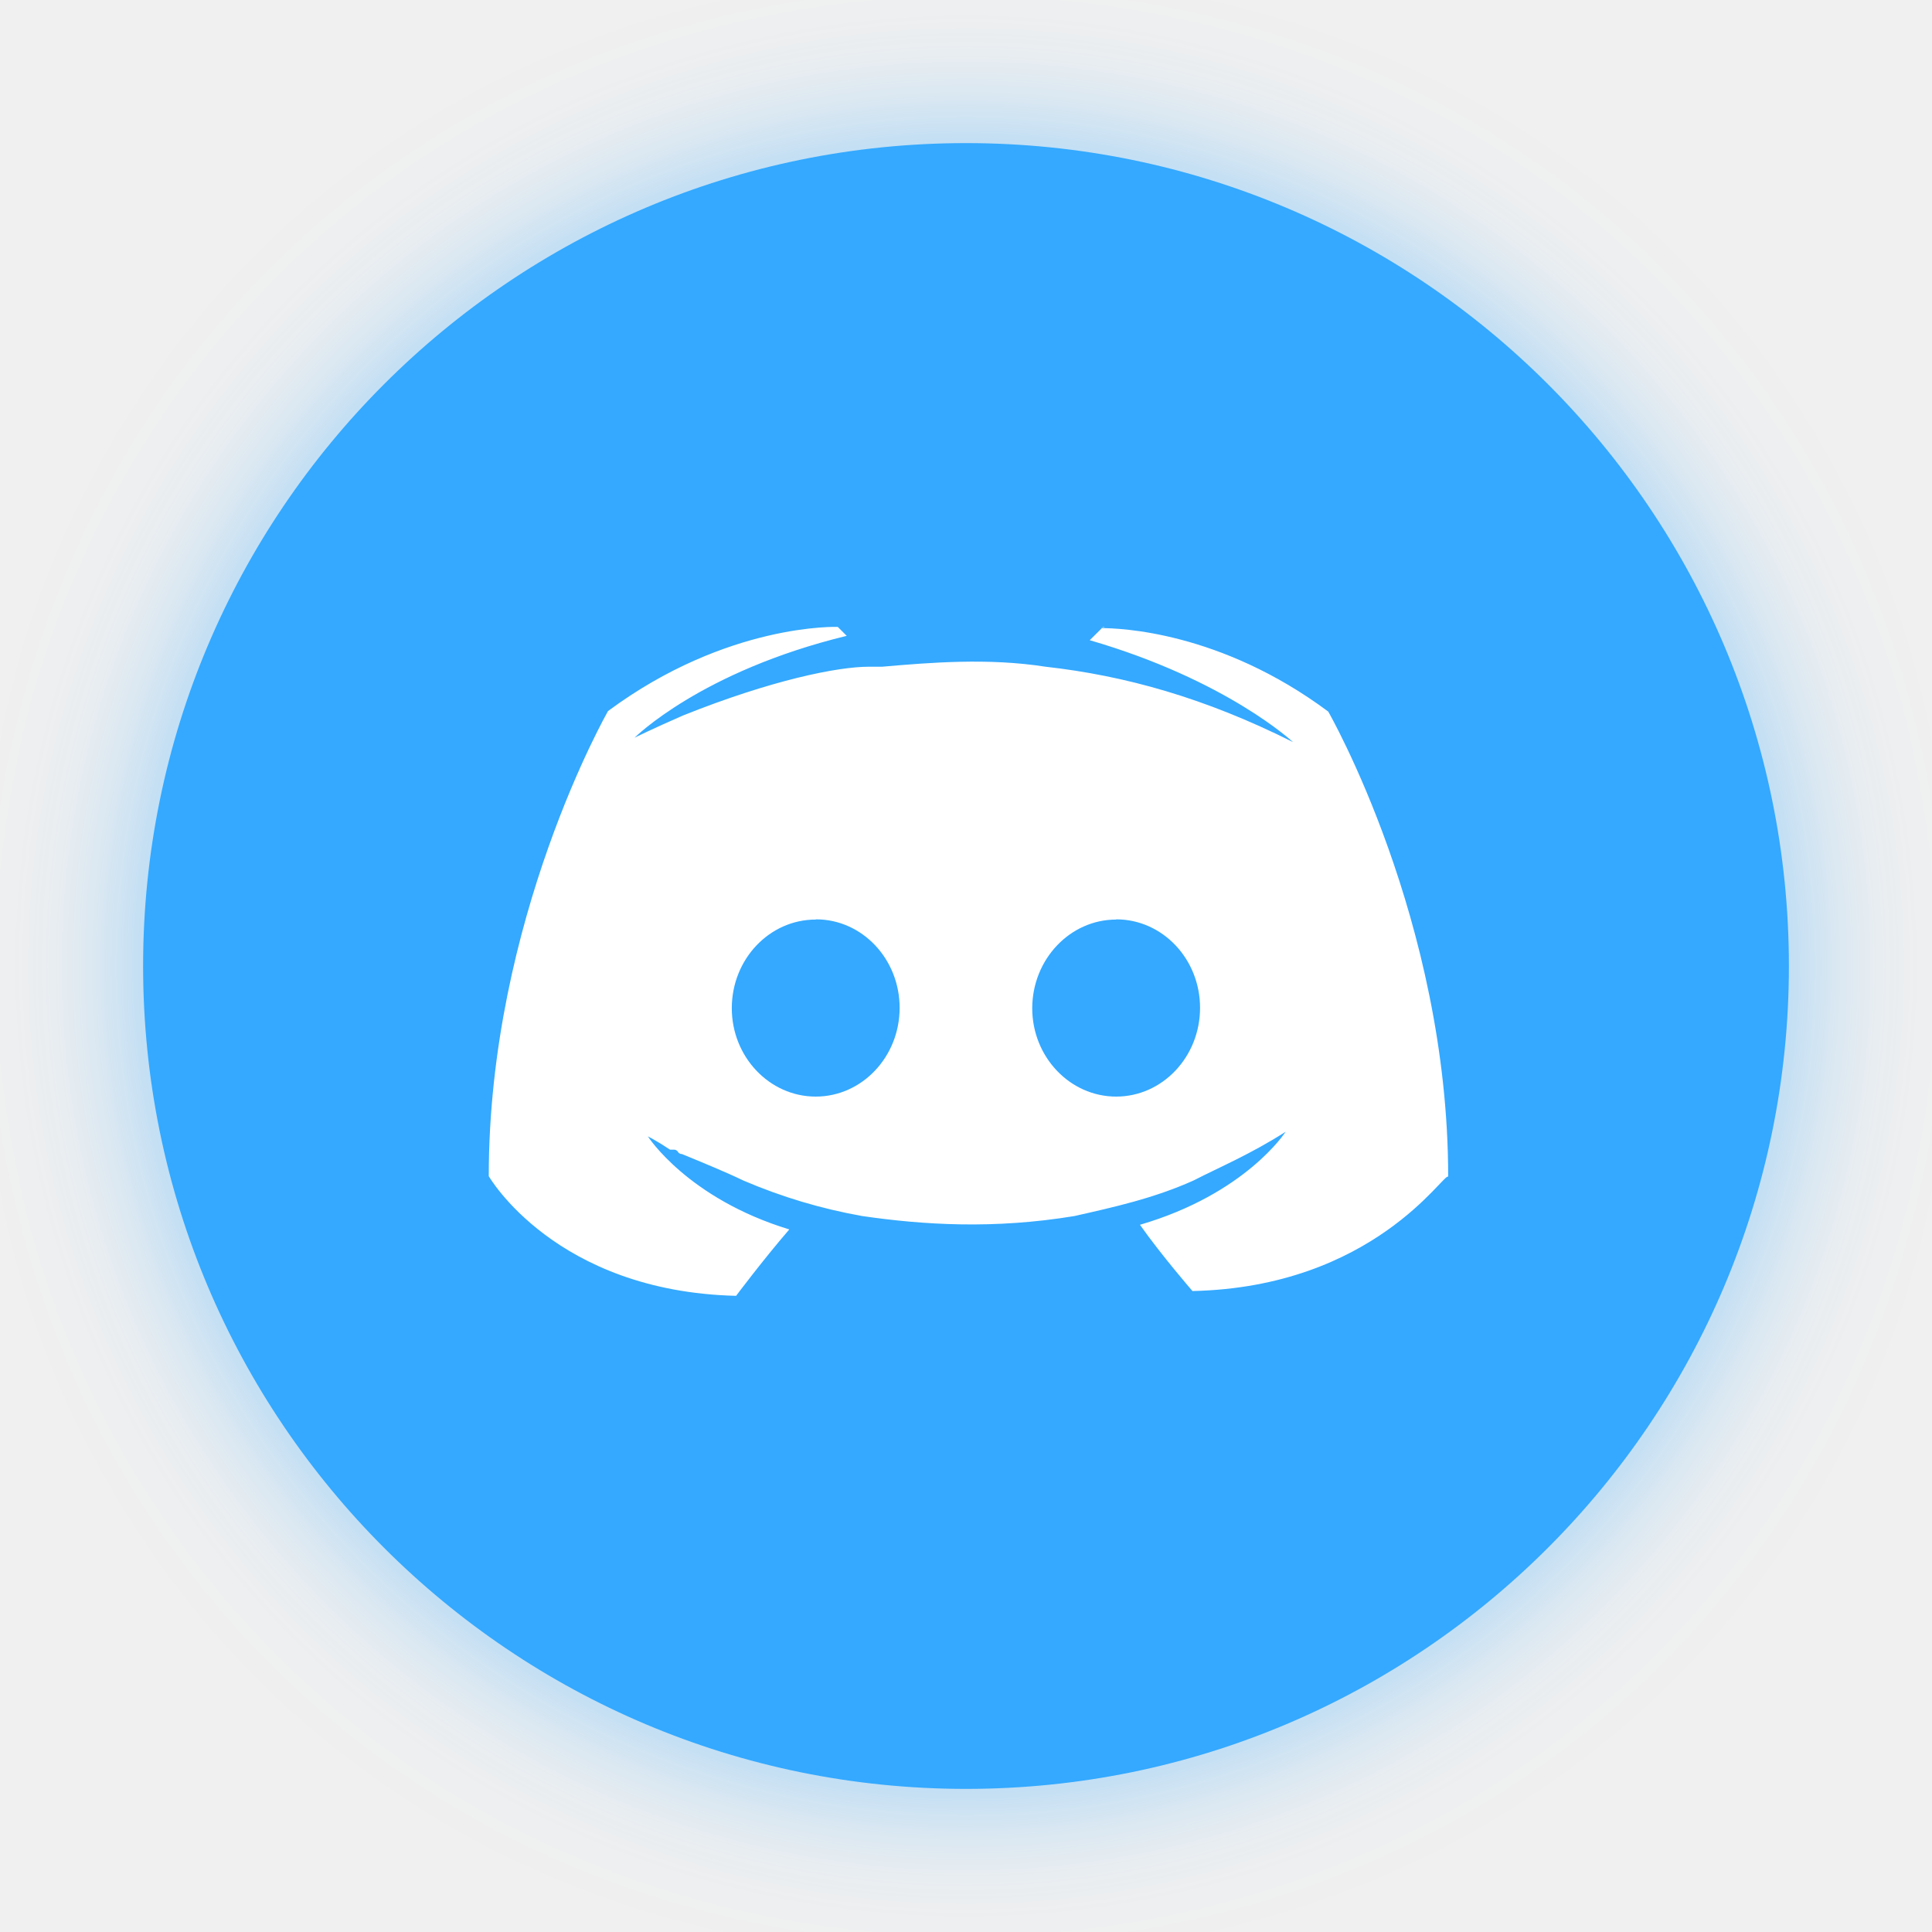
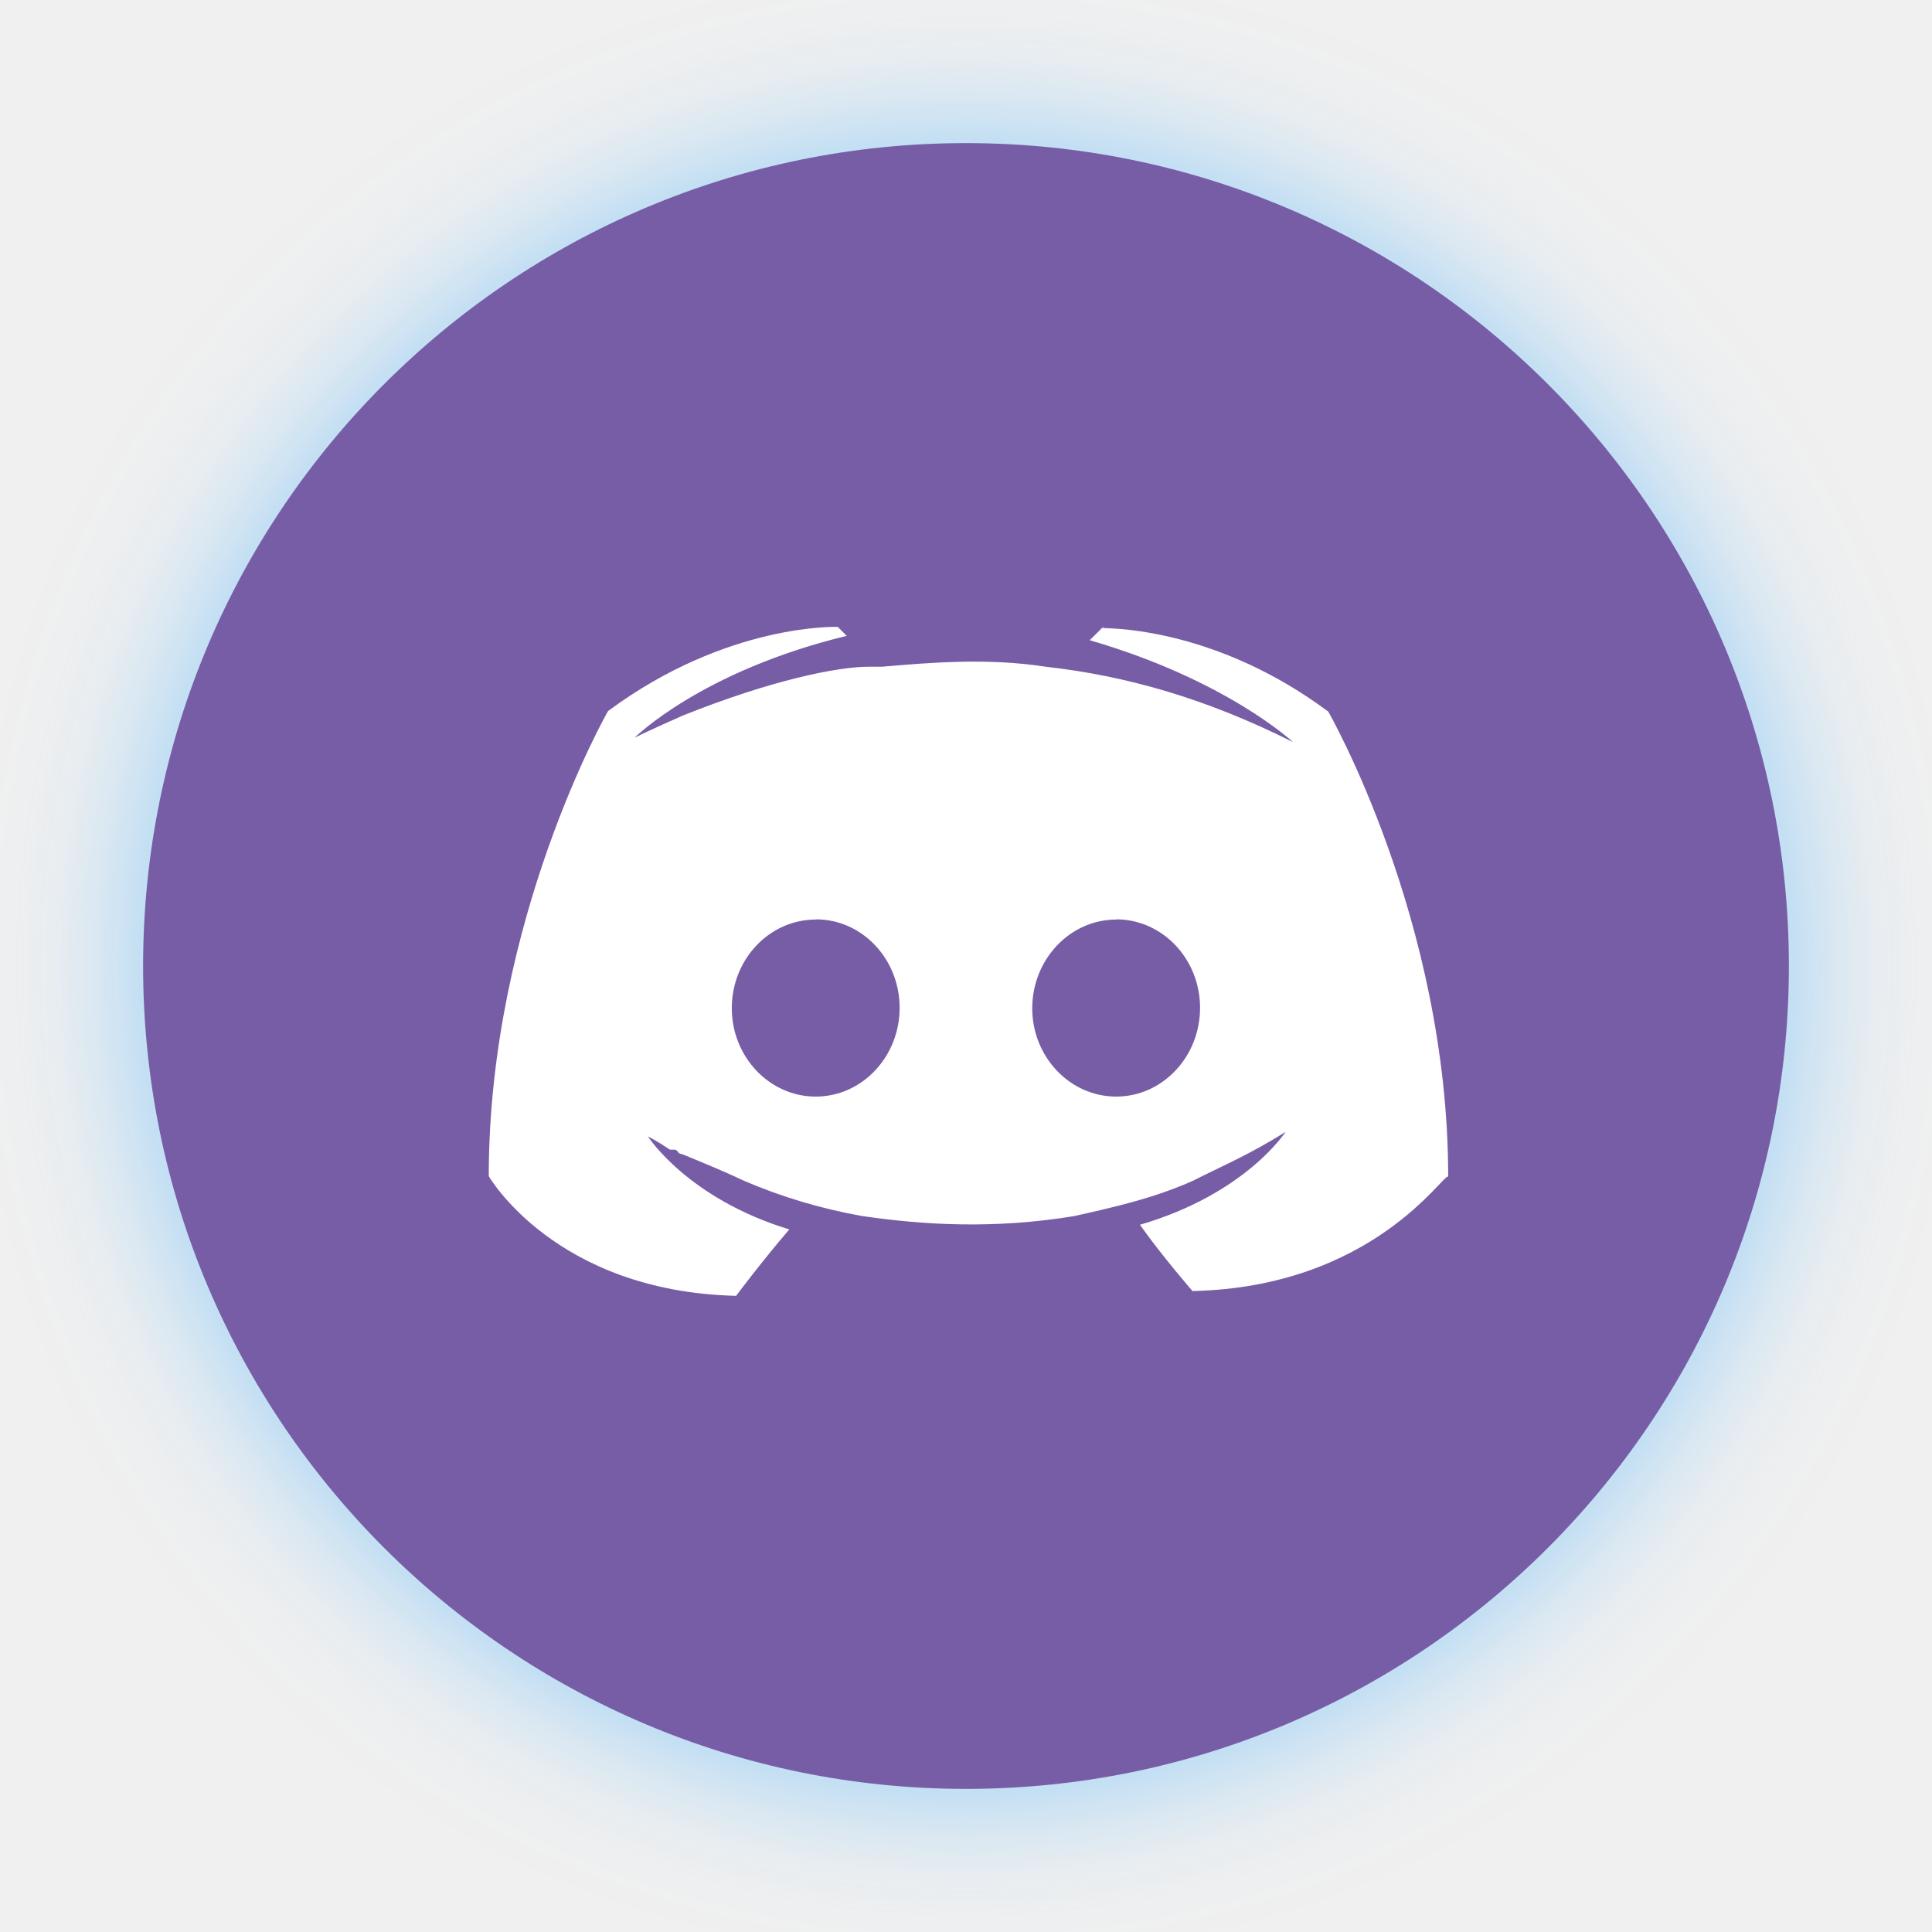
<svg xmlns="http://www.w3.org/2000/svg" xmlns:xlink="http://www.w3.org/1999/xlink" width="54px" height="54px" viewBox="0 0 54 54" version="1.1">
  <defs>
    <circle id="path-1" cx="27" cy="27" r="23" />
    <filter x="-13.0%" y="-13.0%" width="126.1%" height="126.1%" filterUnits="objectBoundingBox" id="filter-2">
      <feOffset dx="0" dy="0" in="SourceAlpha" result="shadowOffsetOuter1" />
      <feGaussianBlur stdDeviation="2" in="shadowOffsetOuter1" result="shadowBlurOuter1" />
      <feColorMatrix values="0 0 0 0 0.204   0 0 0 0 0.663   0 0 0 0 1  0 0 0 0.5 0" type="matrix" in="shadowBlurOuter1" />
    </filter>
  </defs>
  <g id="Upload" stroke="none" stroke-width="1" fill="none" fill-rule="evenodd">
    <g id="Upload-1" transform="translate(-1350, -1610)">
      <g id="编组-5" transform="translate(1350, 1552)">
        <g id="discord(1)" transform="translate(0, 58)">
          <g id="椭圆形">
            <use fill="black" fill-opacity="1" filter="url(#filter-2)" xlink:href="#path-1" />
-             <use fill="#34A9FF" fill-rule="evenodd" xlink:href="#path-1" />
+             <use fill="#775DA6" fill-rule="evenodd" xlink:href="#path-1" />
          </g>
          <path d="M30.887,17.524 L30.831,17.524 L30.458,17.894 C34.287,19.006 36.139,20.741 36.139,20.741 C33.672,19.504 31.448,18.885 29.224,18.635 C27.618,18.385 26.011,18.517 24.654,18.635 L24.284,18.635 C23.416,18.635 21.569,19.006 19.095,19.996 C18.232,20.372 17.737,20.619 17.737,20.619 C17.737,20.619 19.588,18.763 23.666,17.772 L23.416,17.522 C23.416,17.522 20.328,17.404 16.995,19.874 C16.995,19.874 13.661,25.696 13.661,32.874 C13.661,32.874 15.508,36.096 20.574,36.219 C20.574,36.219 21.313,35.231 22.061,34.363 C19.217,33.496 18.109,31.763 18.109,31.763 C18.109,31.763 18.356,31.885 18.727,32.133 L18.838,32.133 C18.893,32.133 18.919,32.161 18.949,32.189 L18.949,32.2 C18.978,32.23 19.004,32.256 19.06,32.256 C19.669,32.507 20.279,32.756 20.777,32.996 C21.844,33.454 22.959,33.787 24.101,33.989 C25.819,34.239 27.788,34.359 30.03,33.989 C31.138,33.739 32.246,33.494 33.354,32.998 C34.074,32.628 34.961,32.257 35.934,31.633 C35.934,31.633 34.826,33.367 31.862,34.233 C32.471,35.096 33.33,36.085 33.33,36.085 C38.398,35.974 40.366,32.752 40.477,32.889 C40.477,25.722 37.125,19.889 37.125,19.889 C34.106,17.641 31.28,17.556 30.781,17.556 L30.885,17.519 L30.887,17.524 Z M31.197,25.696 C32.495,25.696 33.542,26.807 33.542,28.169 C33.542,29.539 32.49,30.65 31.197,30.65 C29.904,30.65 28.851,29.539 28.851,28.18 C28.855,26.809 29.91,25.702 31.197,25.702 L31.197,25.696 Z M22.807,25.696 C24.1,25.696 25.145,26.807 25.145,28.169 C25.145,29.539 24.092,30.65 22.799,30.65 C21.507,30.65 20.454,29.539 20.454,28.18 C20.454,26.809 21.507,25.702 22.799,25.702 L22.807,25.696 Z" id="形状" fill="#FFFFFF" fill-rule="nonzero" />
        </g>
      </g>
    </g>
  </g>
</svg>
